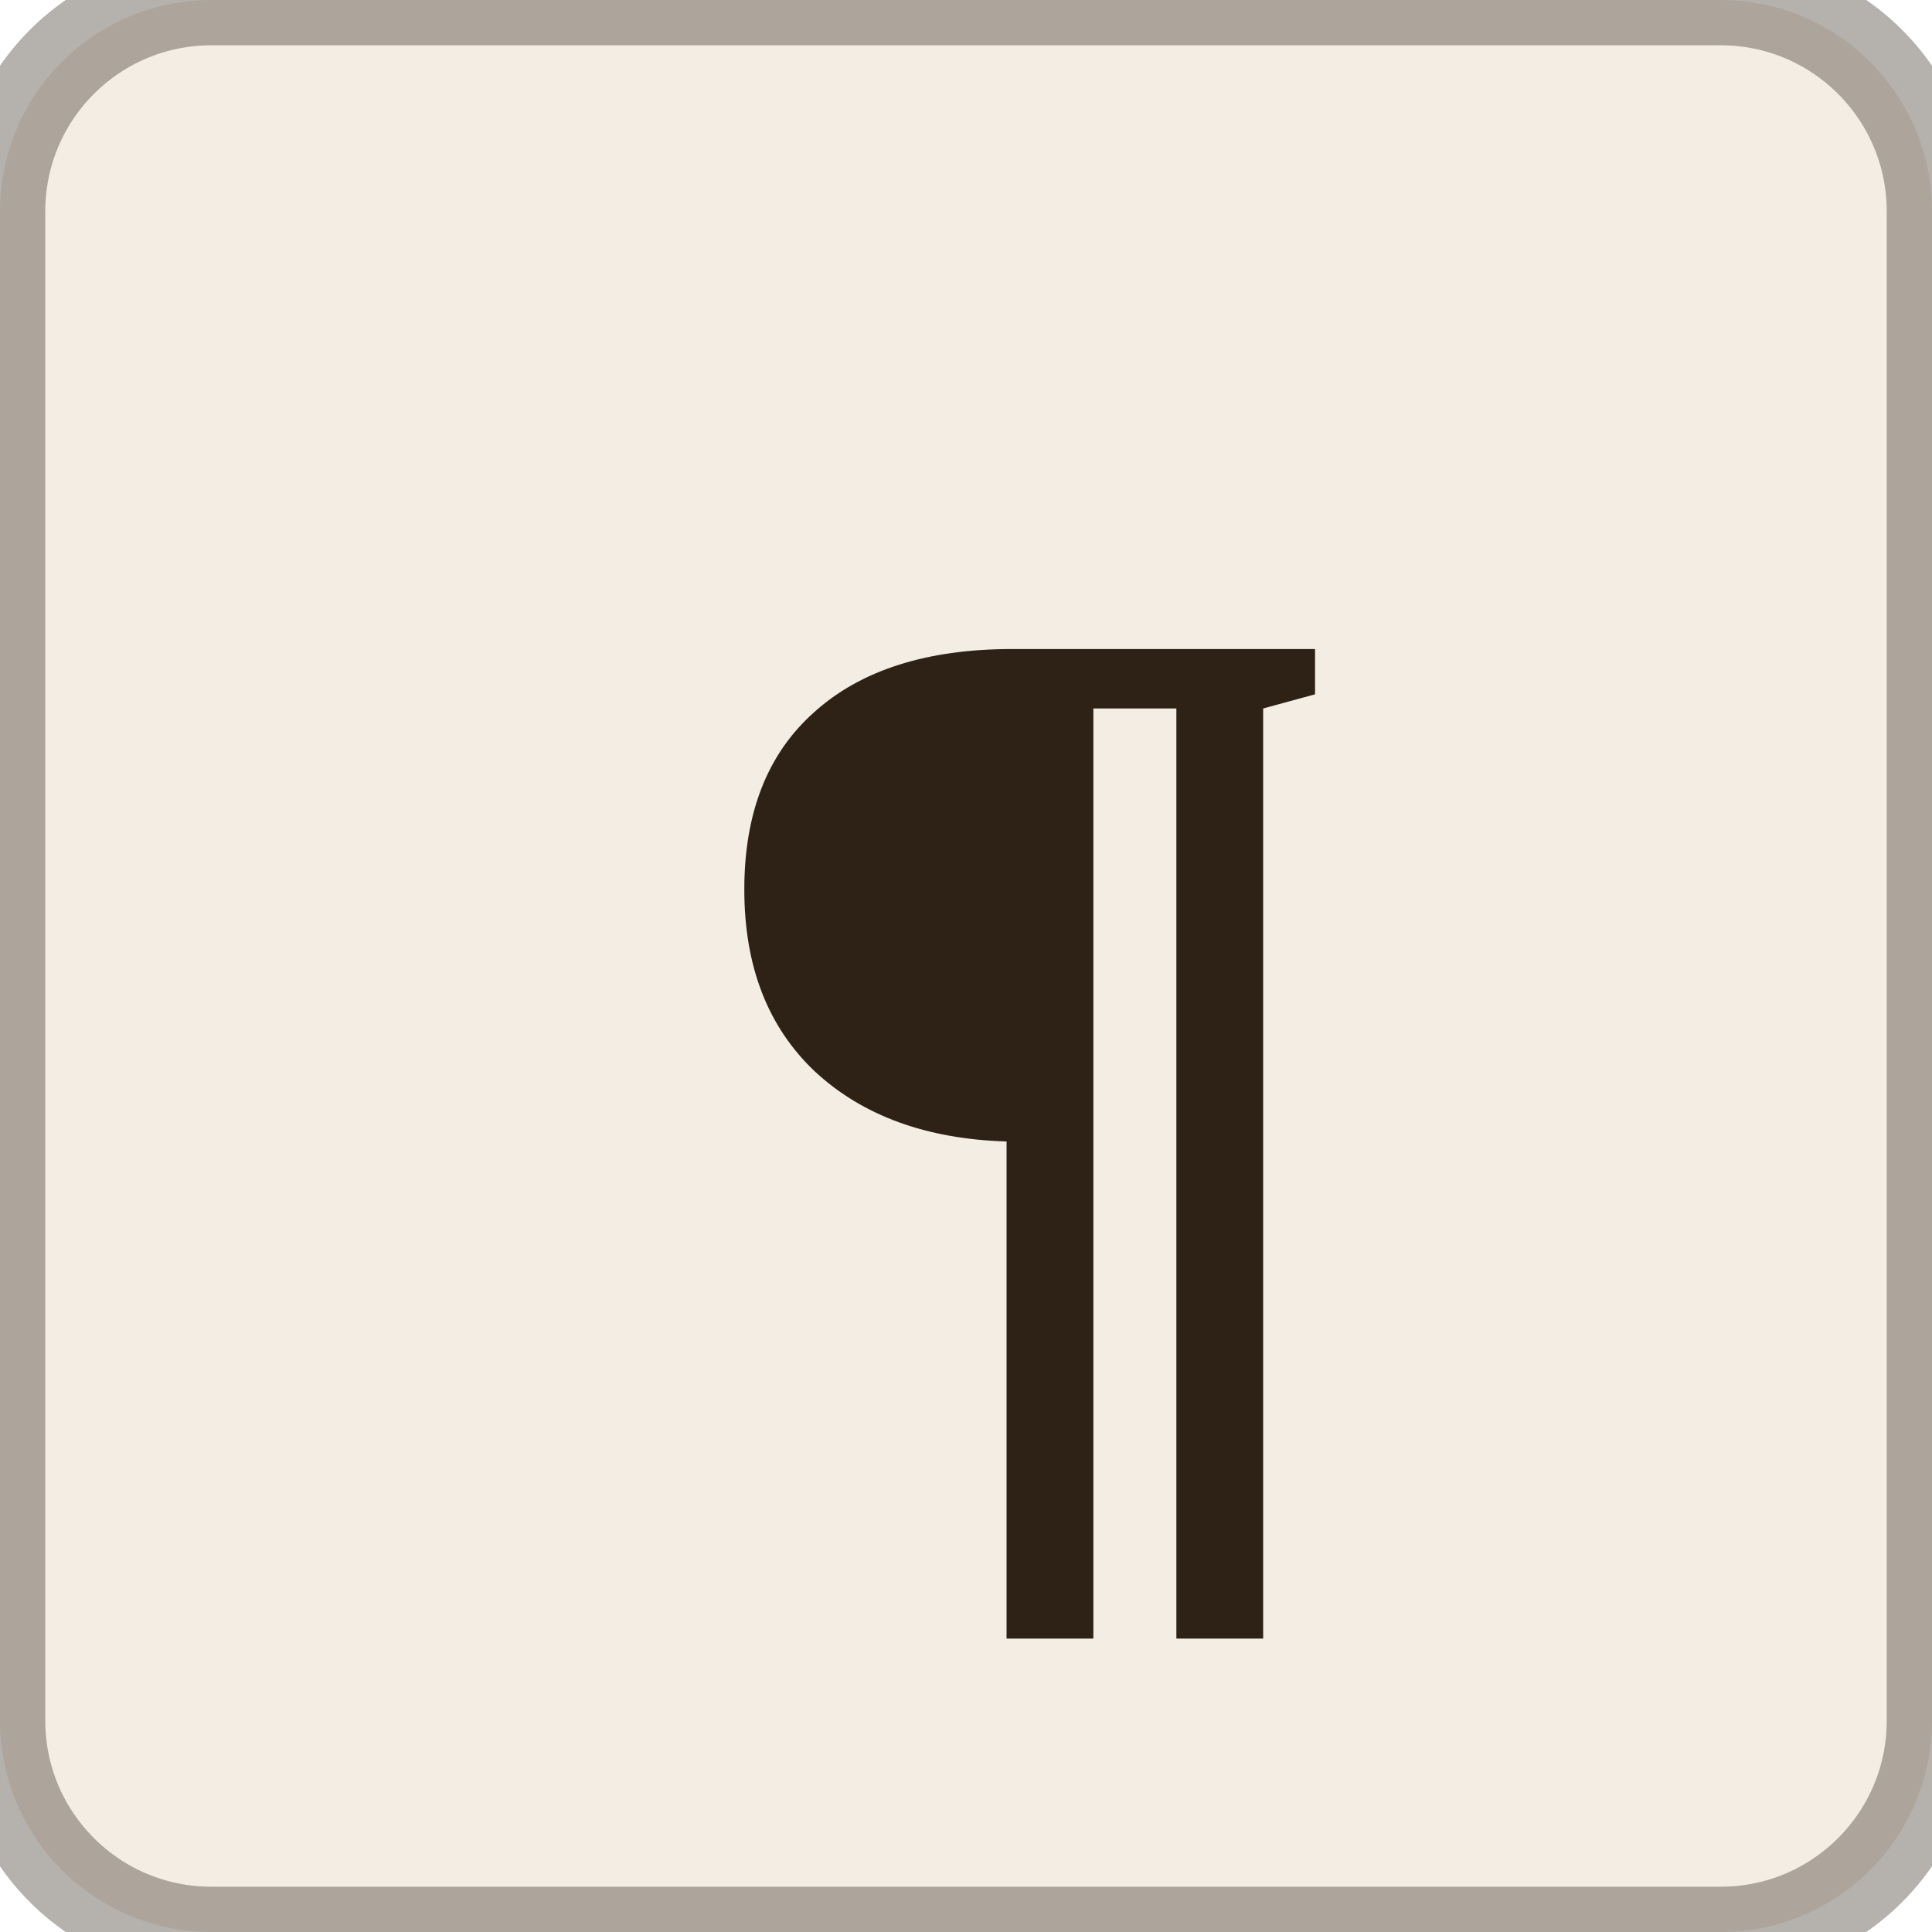
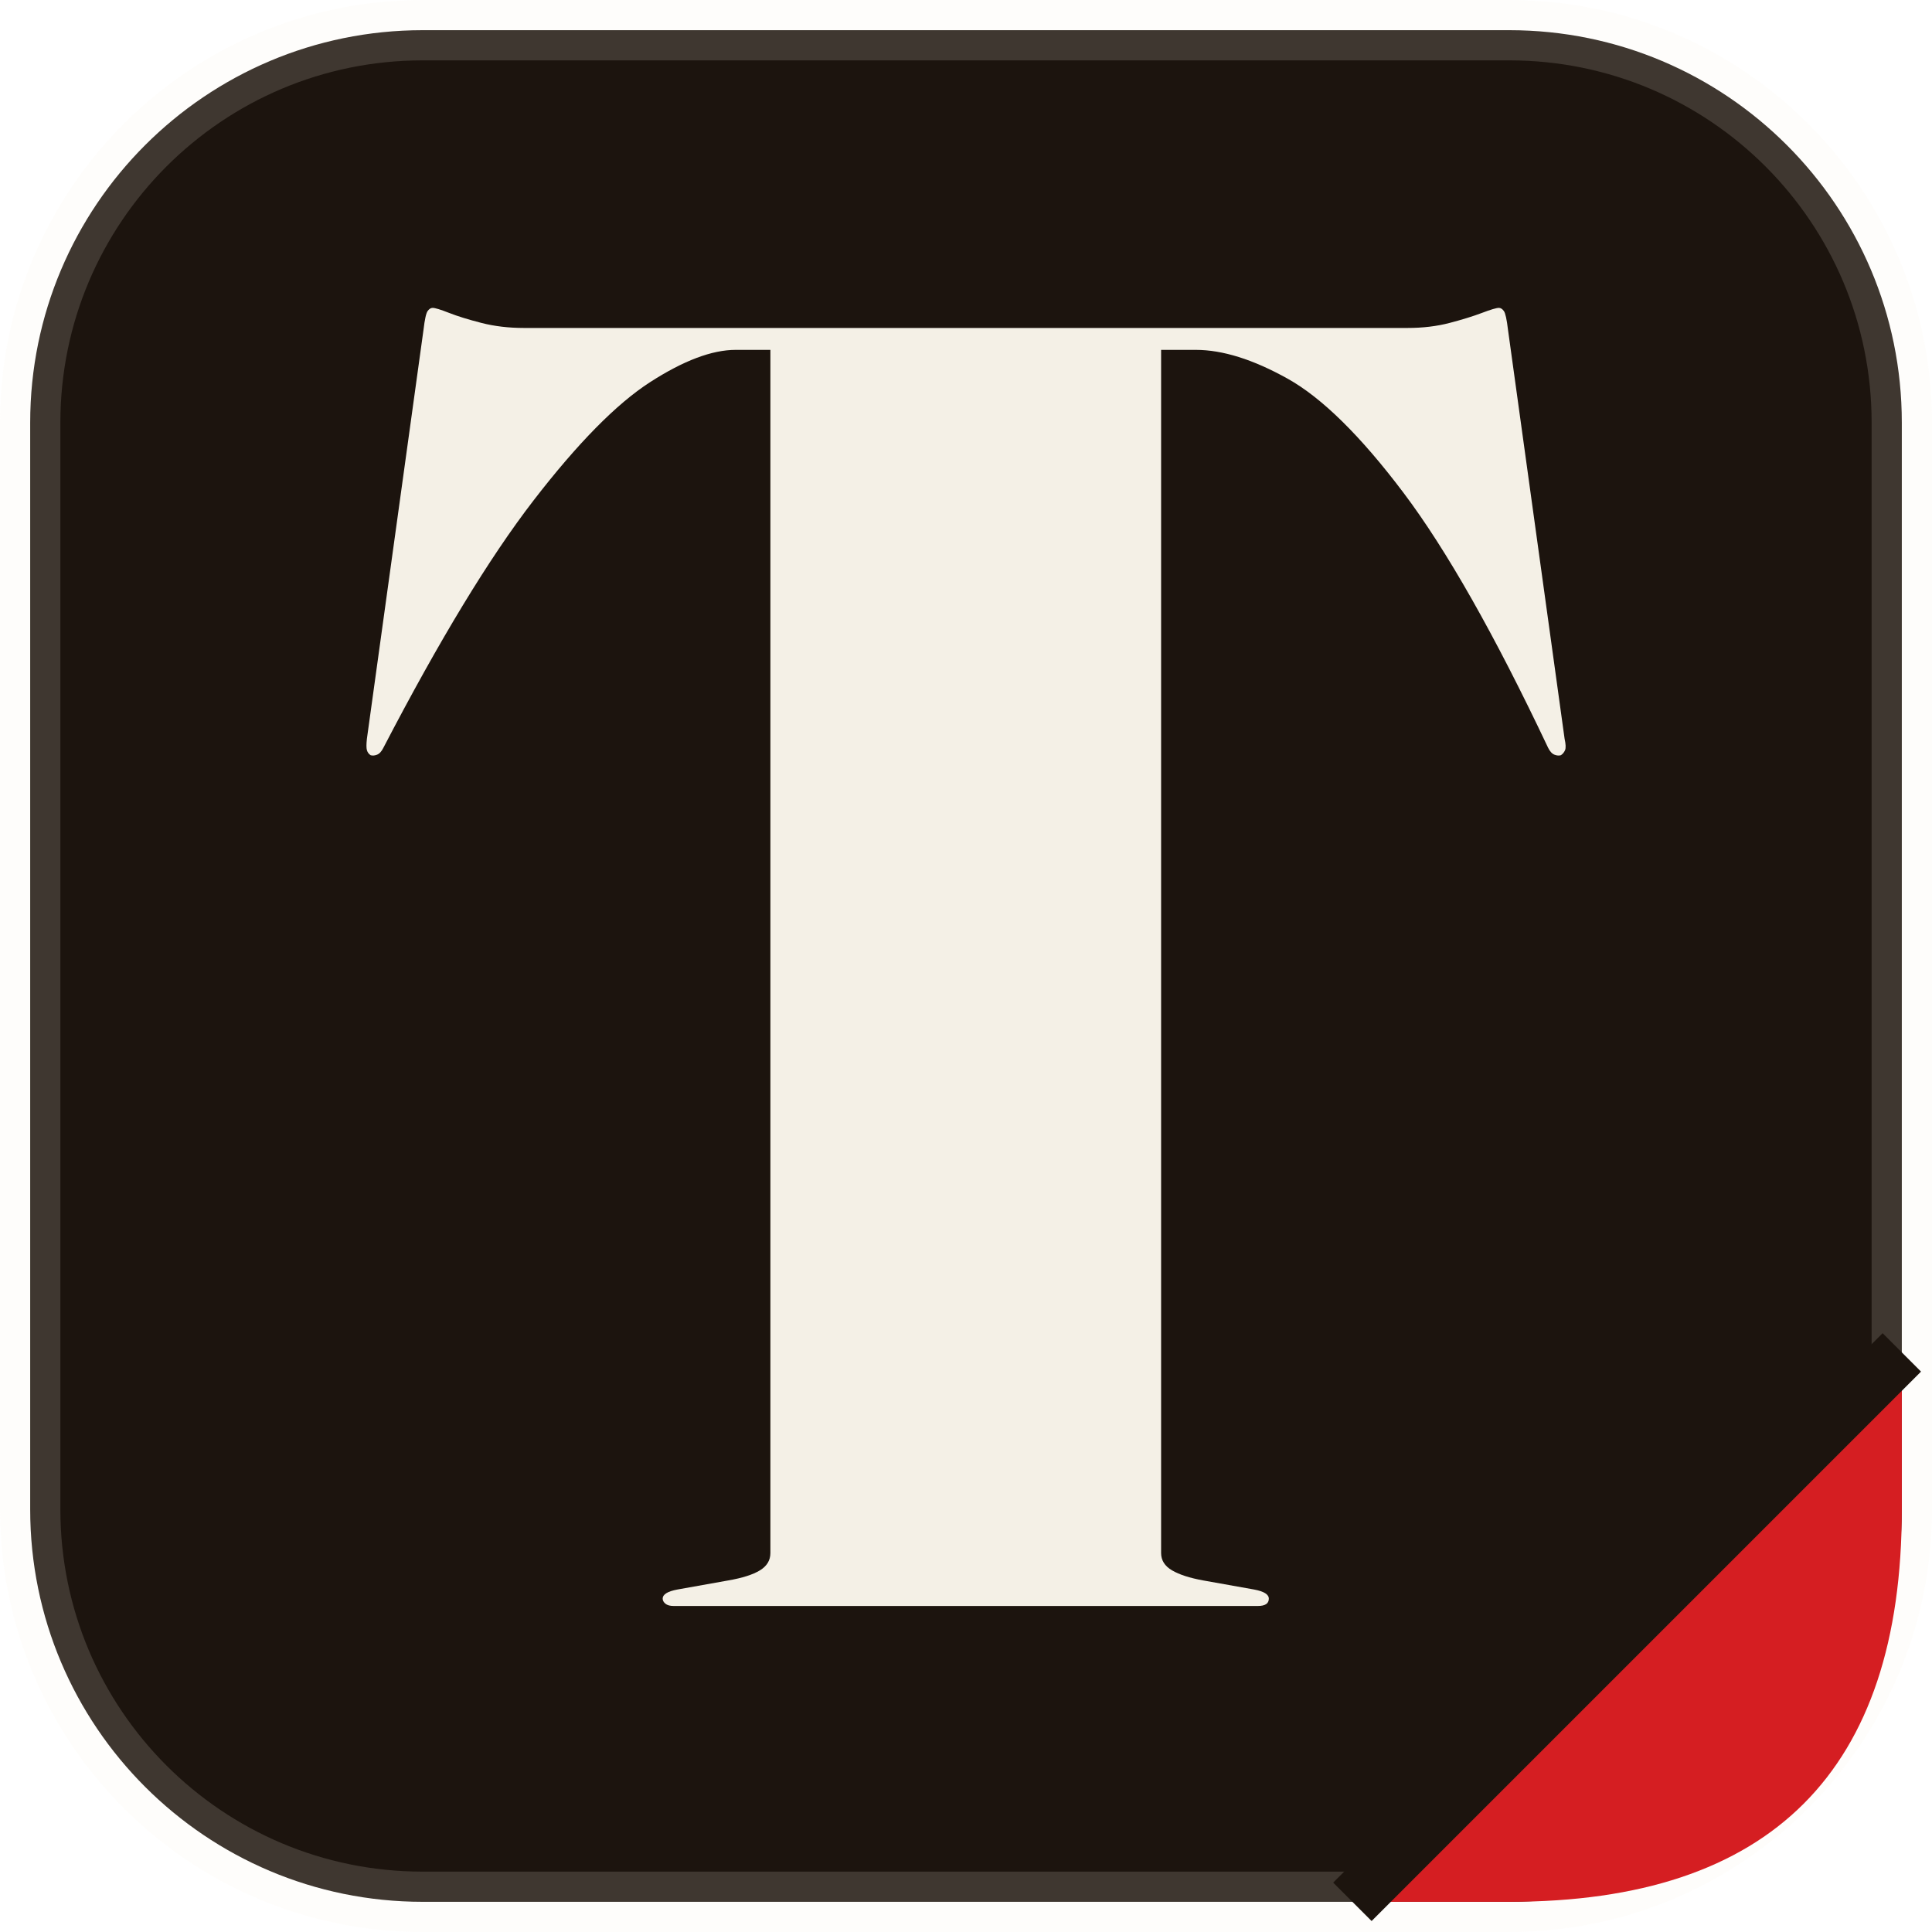
<svg xmlns="http://www.w3.org/2000/svg" viewBox="0 0 32 32">
-   <rect width="32" height="32" rx="3.5" fill="#f3ede3" />
-   <rect width="32" height="32" rx="3.5" fill="none" stroke="#2d2215" stroke-width="1.5" stroke-opacity="0.35" />
-   <text x="17" y="24.5" font-family="Georgia, 'Times New Roman', serif" font-size="21" font-weight="900" fill="#2d2215" text-anchor="middle" dominant-baseline="auto">¶</text>
+   <rect x="0.5" y="0.5" width="31" height="31" rx="6.5" fill="#1c140e" stroke="#f4f0e6" stroke-opacity="0.16" />
+   <path fill="#f4f0e6" transform="translate(5.805 26.6) scale(0.01512 -0.01512)" d="M190 1400H1158Q1183 1400 1204.0 1405.5Q1225 1411 1239.5 1416.5Q1254 1422 1258 1422Q1261 1422 1263.5 1418.5Q1266 1415 1268 1398L1330 950Q1332 941 1330.5 937.5Q1329 934 1326 932Q1323 931 1319.0 932.5Q1315 934 1312 940Q1224 1126 1153.5 1219.5Q1083 1313 1026.5 1344.5Q970 1376 926 1376H888V58Q888 46 900.0 39.0Q912 32 934 28L990 18Q1006 15 1006 8Q1006 0 994 0H354Q348 0 345.0 2.5Q342 5 342 8Q342 15 358 18L414 28Q437 32 448.5 39.0Q460 46 460 58V1376H422Q383 1376 328.0 1340.5Q273 1305 200.5 1211.0Q128 1117 36 940Q33 934 29.0 932.5Q25 931 22 932Q19 934 18.0 937.5Q17 941 18 950L80 1398Q82 1415 84.5 1418.5Q87 1422 90 1422Q94 1422 108.0 1416.5Q122 1411 143.5 1405.5Q165 1400 190 1400Z" />
+   <path fill="#d51e22" d="M22.4 31.5L31.5 22.4V25Q31.5 31.5 25 31.5Z" />
+   <path fill="none" stroke="#1c140e" stroke-width="0.9" d="M22.4 31.5L31.5 22.4" />
</svg>
